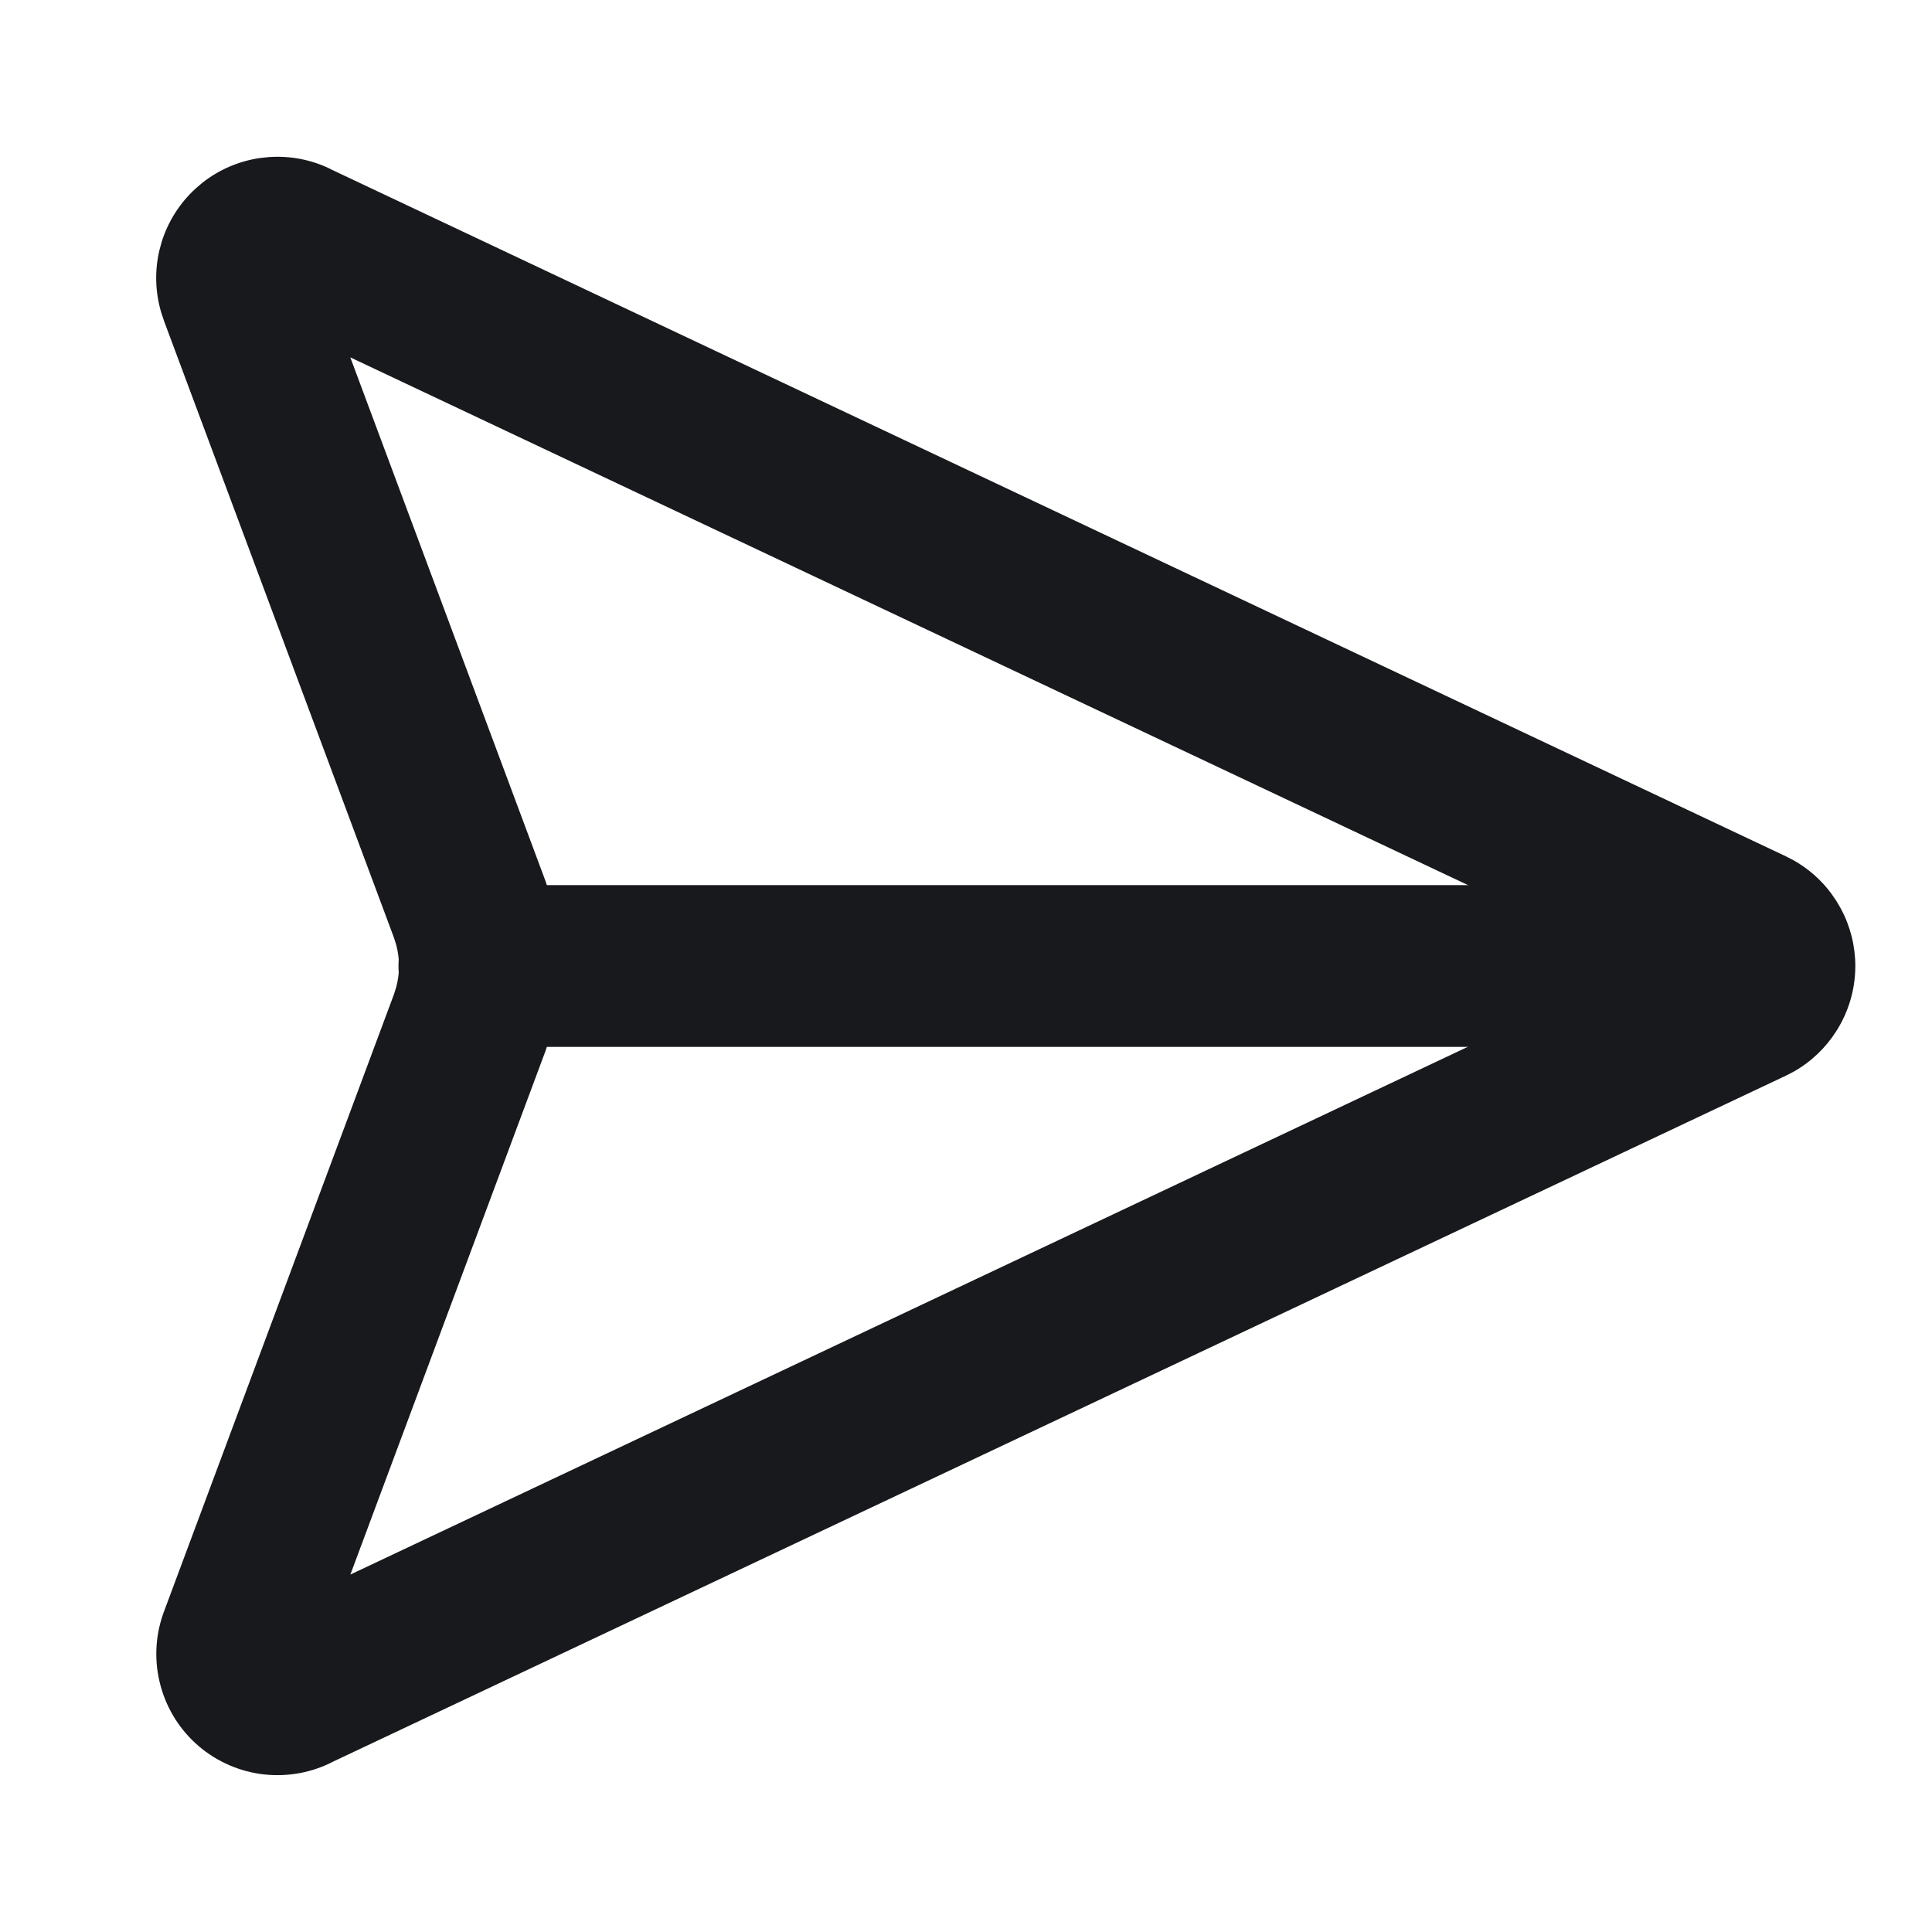
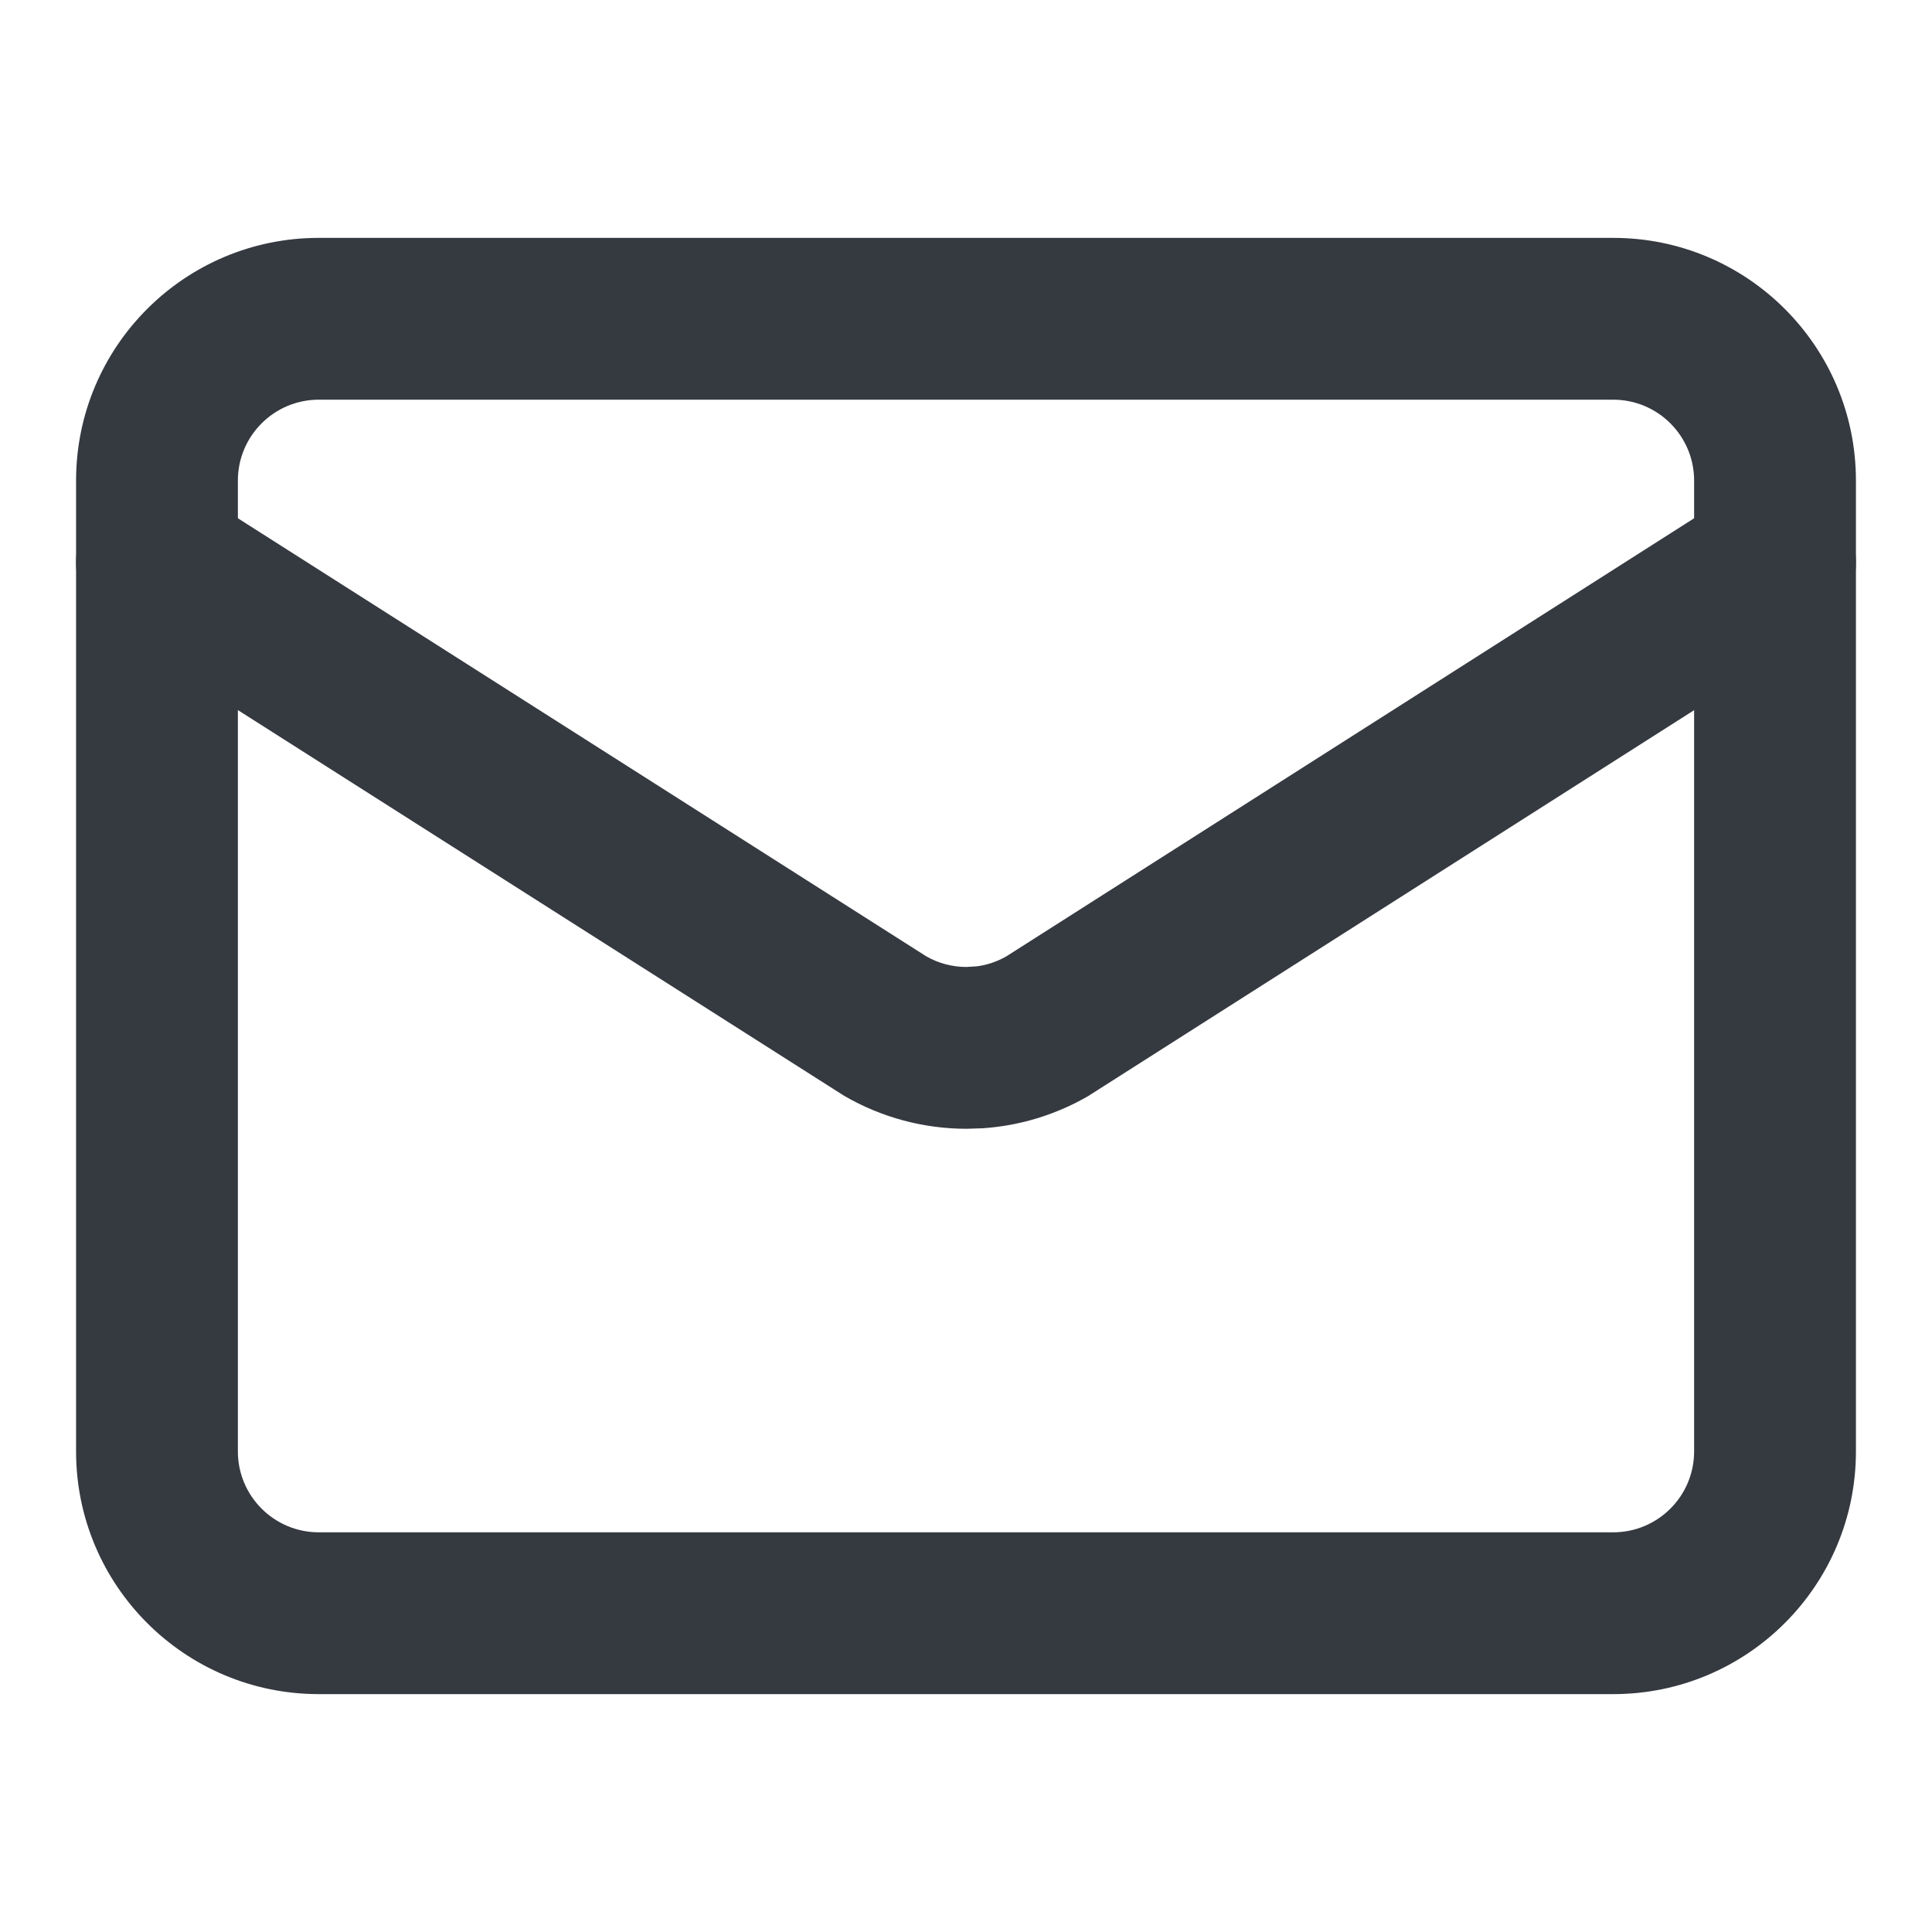
<svg xmlns="http://www.w3.org/2000/svg" width="16" height="16" viewBox="0 0 16 16">
  <g transform="matrix(1 0 0 1 0 0)">
    <g style="">
-       <g transform="matrix(0.67 0 0 0.67 8.33 8)">
-         <path style="stroke: none; stroke-width: 1; stroke-dasharray: none; stroke-linecap: butt; stroke-dashoffset: 0; stroke-linejoin: miter; stroke-miterlimit: 4; fill: rgb(23,25,28); fill-rule: nonzero; opacity: 1;" transform=" translate(-12.5, -12)" d="M 6.811 10.953 L 6.894 11.209 C 7.035 11.727 7.035 12.273 6.894 12.79 L 6.811 13.047 L 4.398 19.522 L 20.328 11.999 L 4.397 4.477 L 6.811 10.953 Z M 23 12 C 23 12.284 22.919 12.562 22.767 12.802 C 22.634 13.012 22.452 13.186 22.236 13.307 L 22.141 13.356 L 4.149 21.851 L 4.15 21.852 C 3.88 21.983 3.576 22.029 3.279 21.986 C 2.982 21.942 2.704 21.81 2.483 21.607 C 2.262 21.404 2.107 21.138 2.039 20.845 C 1.97 20.553 1.991 20.247 2.099 19.966 L 4.937 12.349 L 4.964 12.263 C 5.011 12.091 5.011 11.909 4.964 11.737 L 4.937 11.651 L 2.098 4.036 L 2.062 3.929 C 1.986 3.678 1.977 3.411 2.037 3.155 L 2.067 3.045 C 2.146 2.796 2.289 2.57 2.483 2.392 L 2.568 2.319 C 2.774 2.157 3.019 2.051 3.28 2.013 L 3.392 2.001 C 3.654 1.983 3.916 2.033 4.153 2.149 L 4.152 2.15 L 22.141 10.644 L 22.236 10.693 C 22.421 10.797 22.582 10.939 22.707 11.11 L 22.767 11.198 L 22.821 11.29 C 22.938 11.508 23 11.752 23 12 Z" stroke-linecap="round" />
+       <g transform="matrix(0.67 0 0 0.67 8 6.67)">
+         <path style="stroke: none; stroke-width: 1; stroke-dasharray: none; stroke-linecap: butt; stroke-dashoffset: 0; stroke-linejoin: miter; stroke-miterlimit: 4; fill: rgb(53,57,64); fill-rule: nonzero; opacity: 1;" transform=" translate(-12, -10)" d="M 21.463 6.156 C 21.929 5.86 22.547 5.997 22.844 6.463 C 23.14 6.929 23.003 7.547 22.537 7.844 L 13.546 13.57 C 13.534 13.578 13.523 13.585 13.512 13.592 C 13.111 13.824 12.663 13.961 12.202 13.991 L 12.005 13.997 C 11.476 13.997 10.956 13.857 10.498 13.592 C 10.486 13.585 10.474 13.578 10.463 13.57 L 1.463 7.844 L 1.38 7.784 C 0.982 7.47 0.878 6.9 1.156 6.463 C 1.434 6.026 1.995 5.878 2.448 6.105 L 2.537 6.156 L 11.508 11.865 C 11.659 11.952 11.831 11.997 12.005 11.997 L 12.136 11.989 C 12.264 11.972 12.387 11.93 12.5 11.865 L 21.463 6.156 Z" stroke-linecap="round" />
      </g>
-       <g transform="matrix(0.67 0 0 0.67 9.33 8)">
-         <path style="stroke: none; stroke-width: 1; stroke-dasharray: none; stroke-linecap: butt; stroke-dashoffset: 0; stroke-linejoin: miter; stroke-miterlimit: 4; fill: rgb(23,25,28); fill-rule: nonzero; opacity: 1;" transform=" translate(-14, -12)" d="M 22 11 C 22.552 11 23 11.448 23 12 C 23 12.552 22.552 13 22 13 L 6 13 C 5.448 13 5 12.552 5 12 C 5 11.448 5.448 11 6 11 L 22 11 Z" stroke-linecap="round" />
+       <g transform="matrix(0.67 0 0 0.67 8 8)">
+         <path style="stroke: none; stroke-width: 1; stroke-dasharray: none; stroke-linecap: butt; stroke-dashoffset: 0; stroke-linejoin: miter; stroke-miterlimit: 4; fill: rgb(53,57,64); fill-rule: nonzero; opacity: 1;" transform=" translate(-12, -12)" d="M 21 6 C 21 5.448 20.552 5 20 5 L 4 5 C 3.448 5 3 5.448 3 6 L 3 18 C 3 18.552 3.448 19 4 19 L 20 19 C 20.552 19 21 18.552 21 18 L 21 6 Z M 23 18 C 23 19.657 21.657 21 20 21 L 4 21 C 2.343 21 1 19.657 1 18 L 1 6 C 1 4.343 2.343 3 4 3 L 20 3 C 21.657 3 23 4.343 23 6 L 23 18 Z" stroke-linecap="round" />
      </g>
    </g>
  </g>
</svg>
